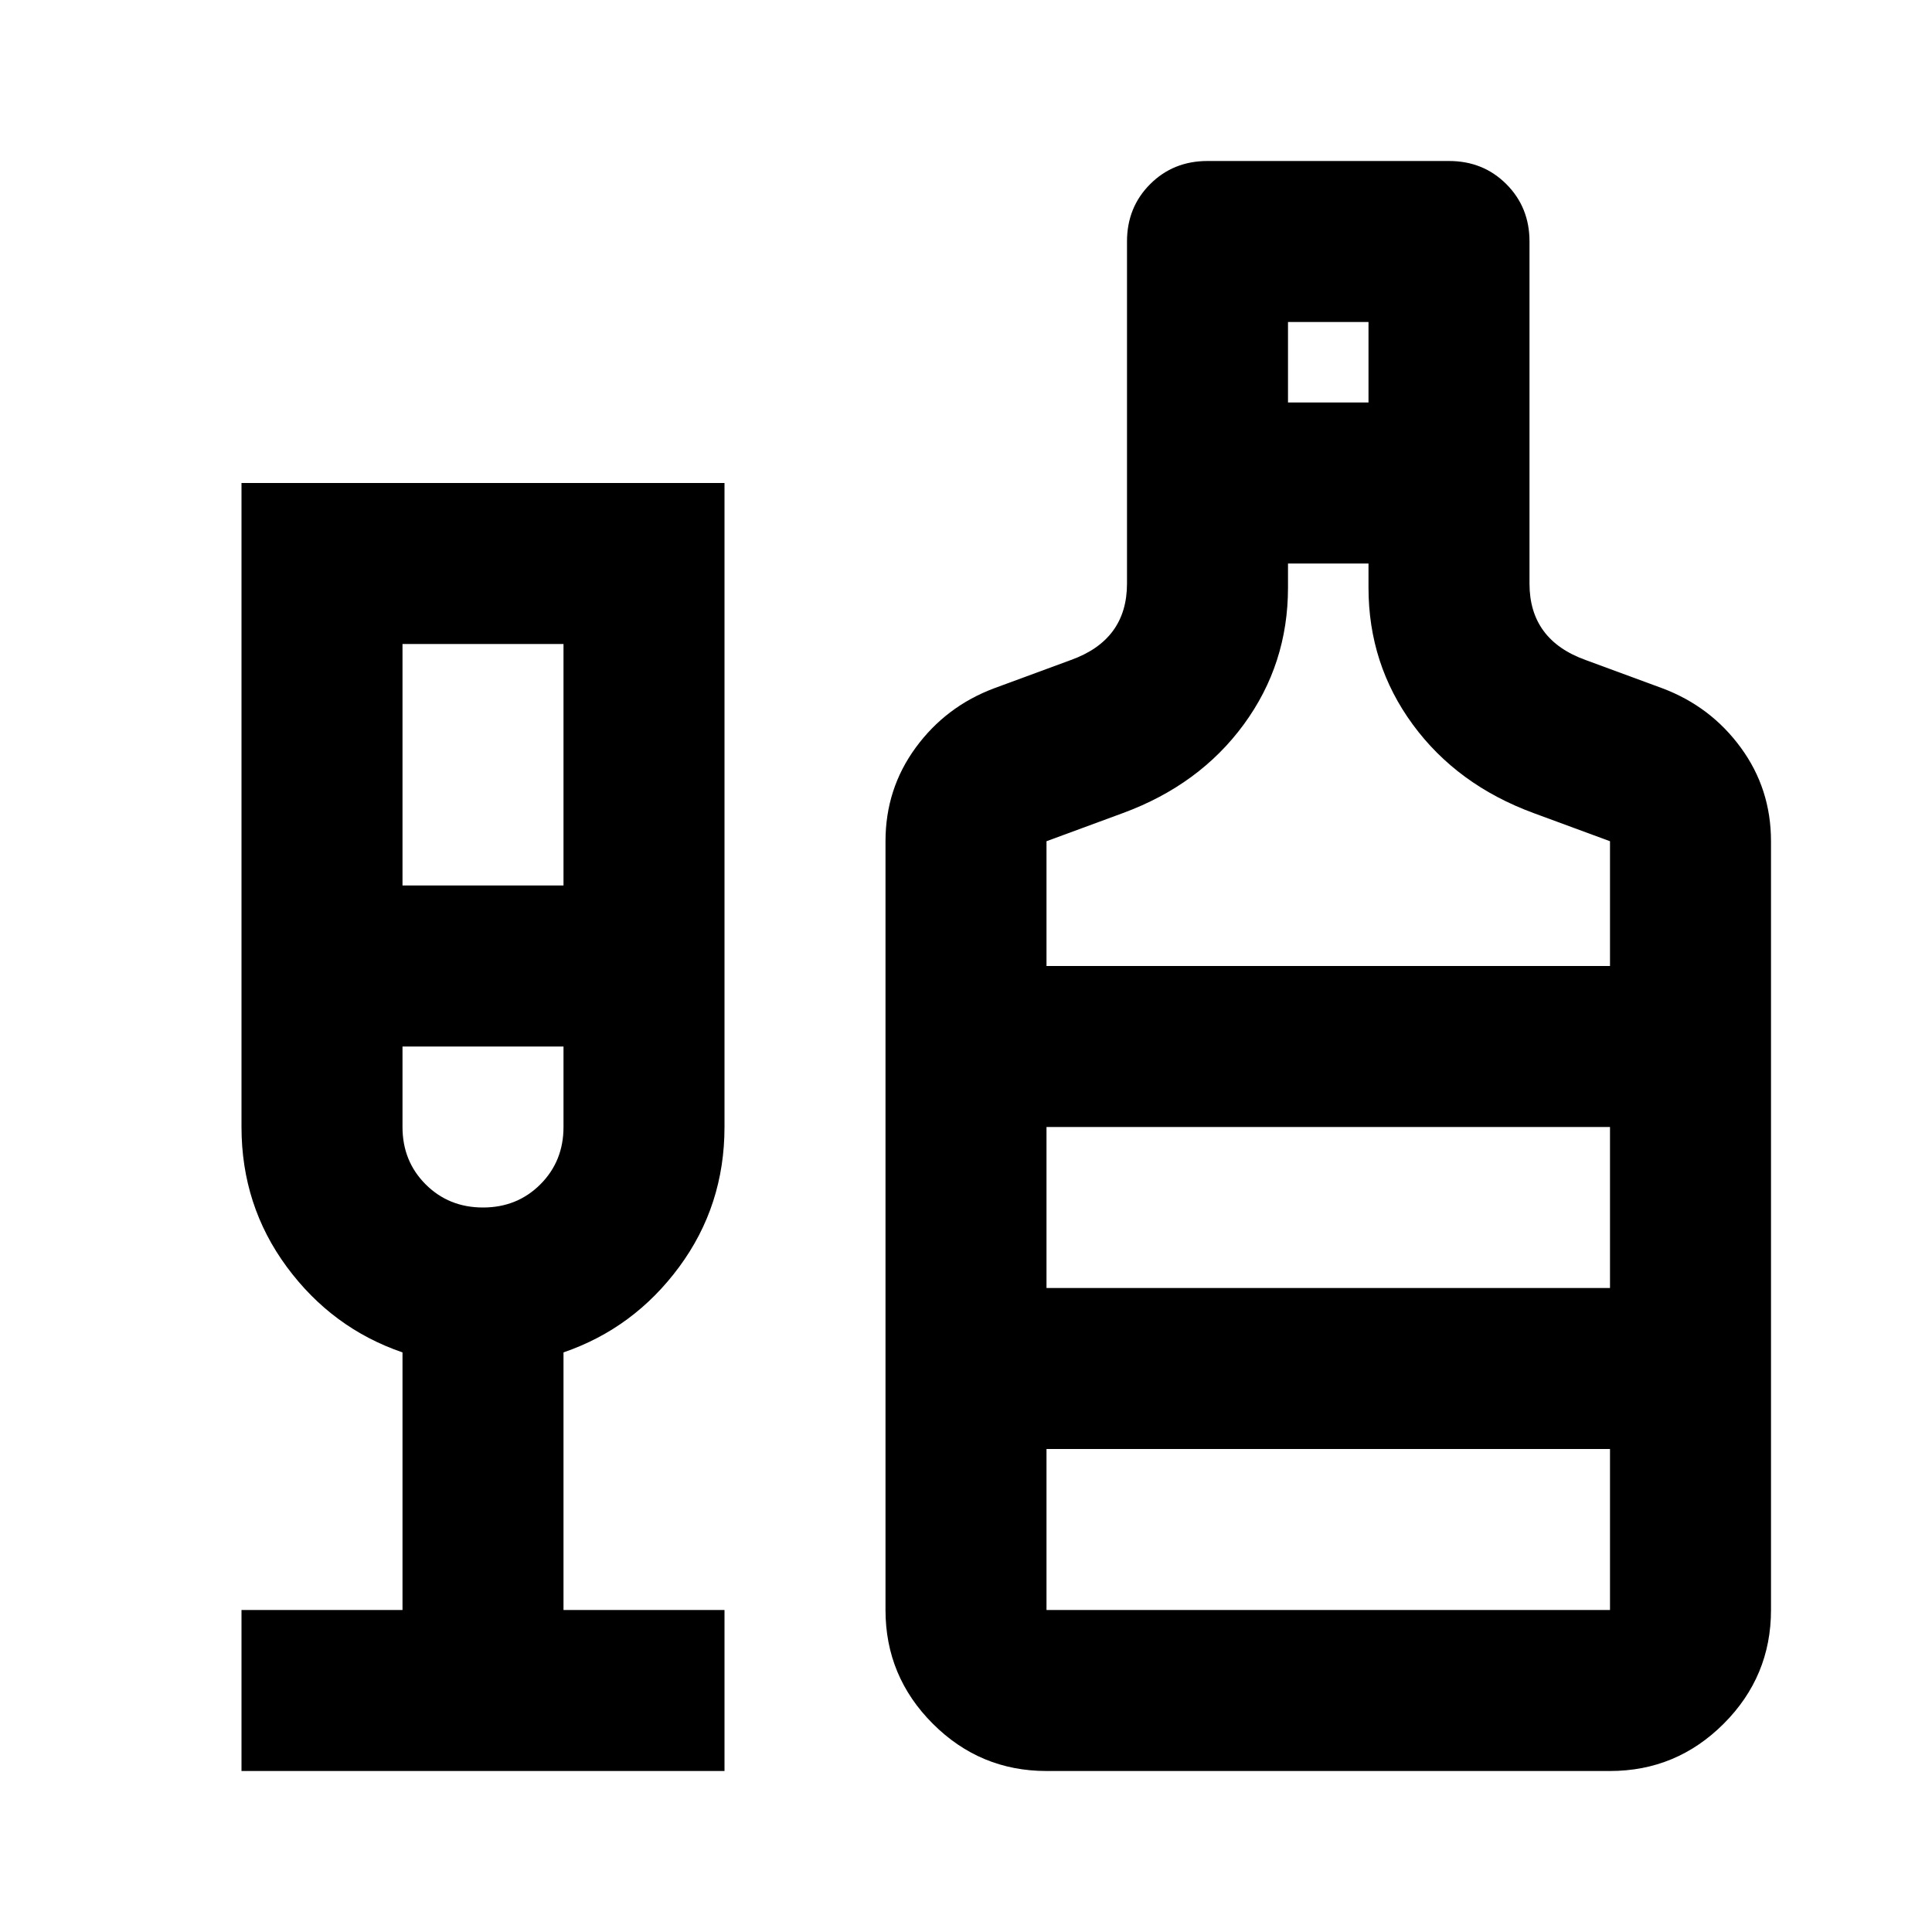
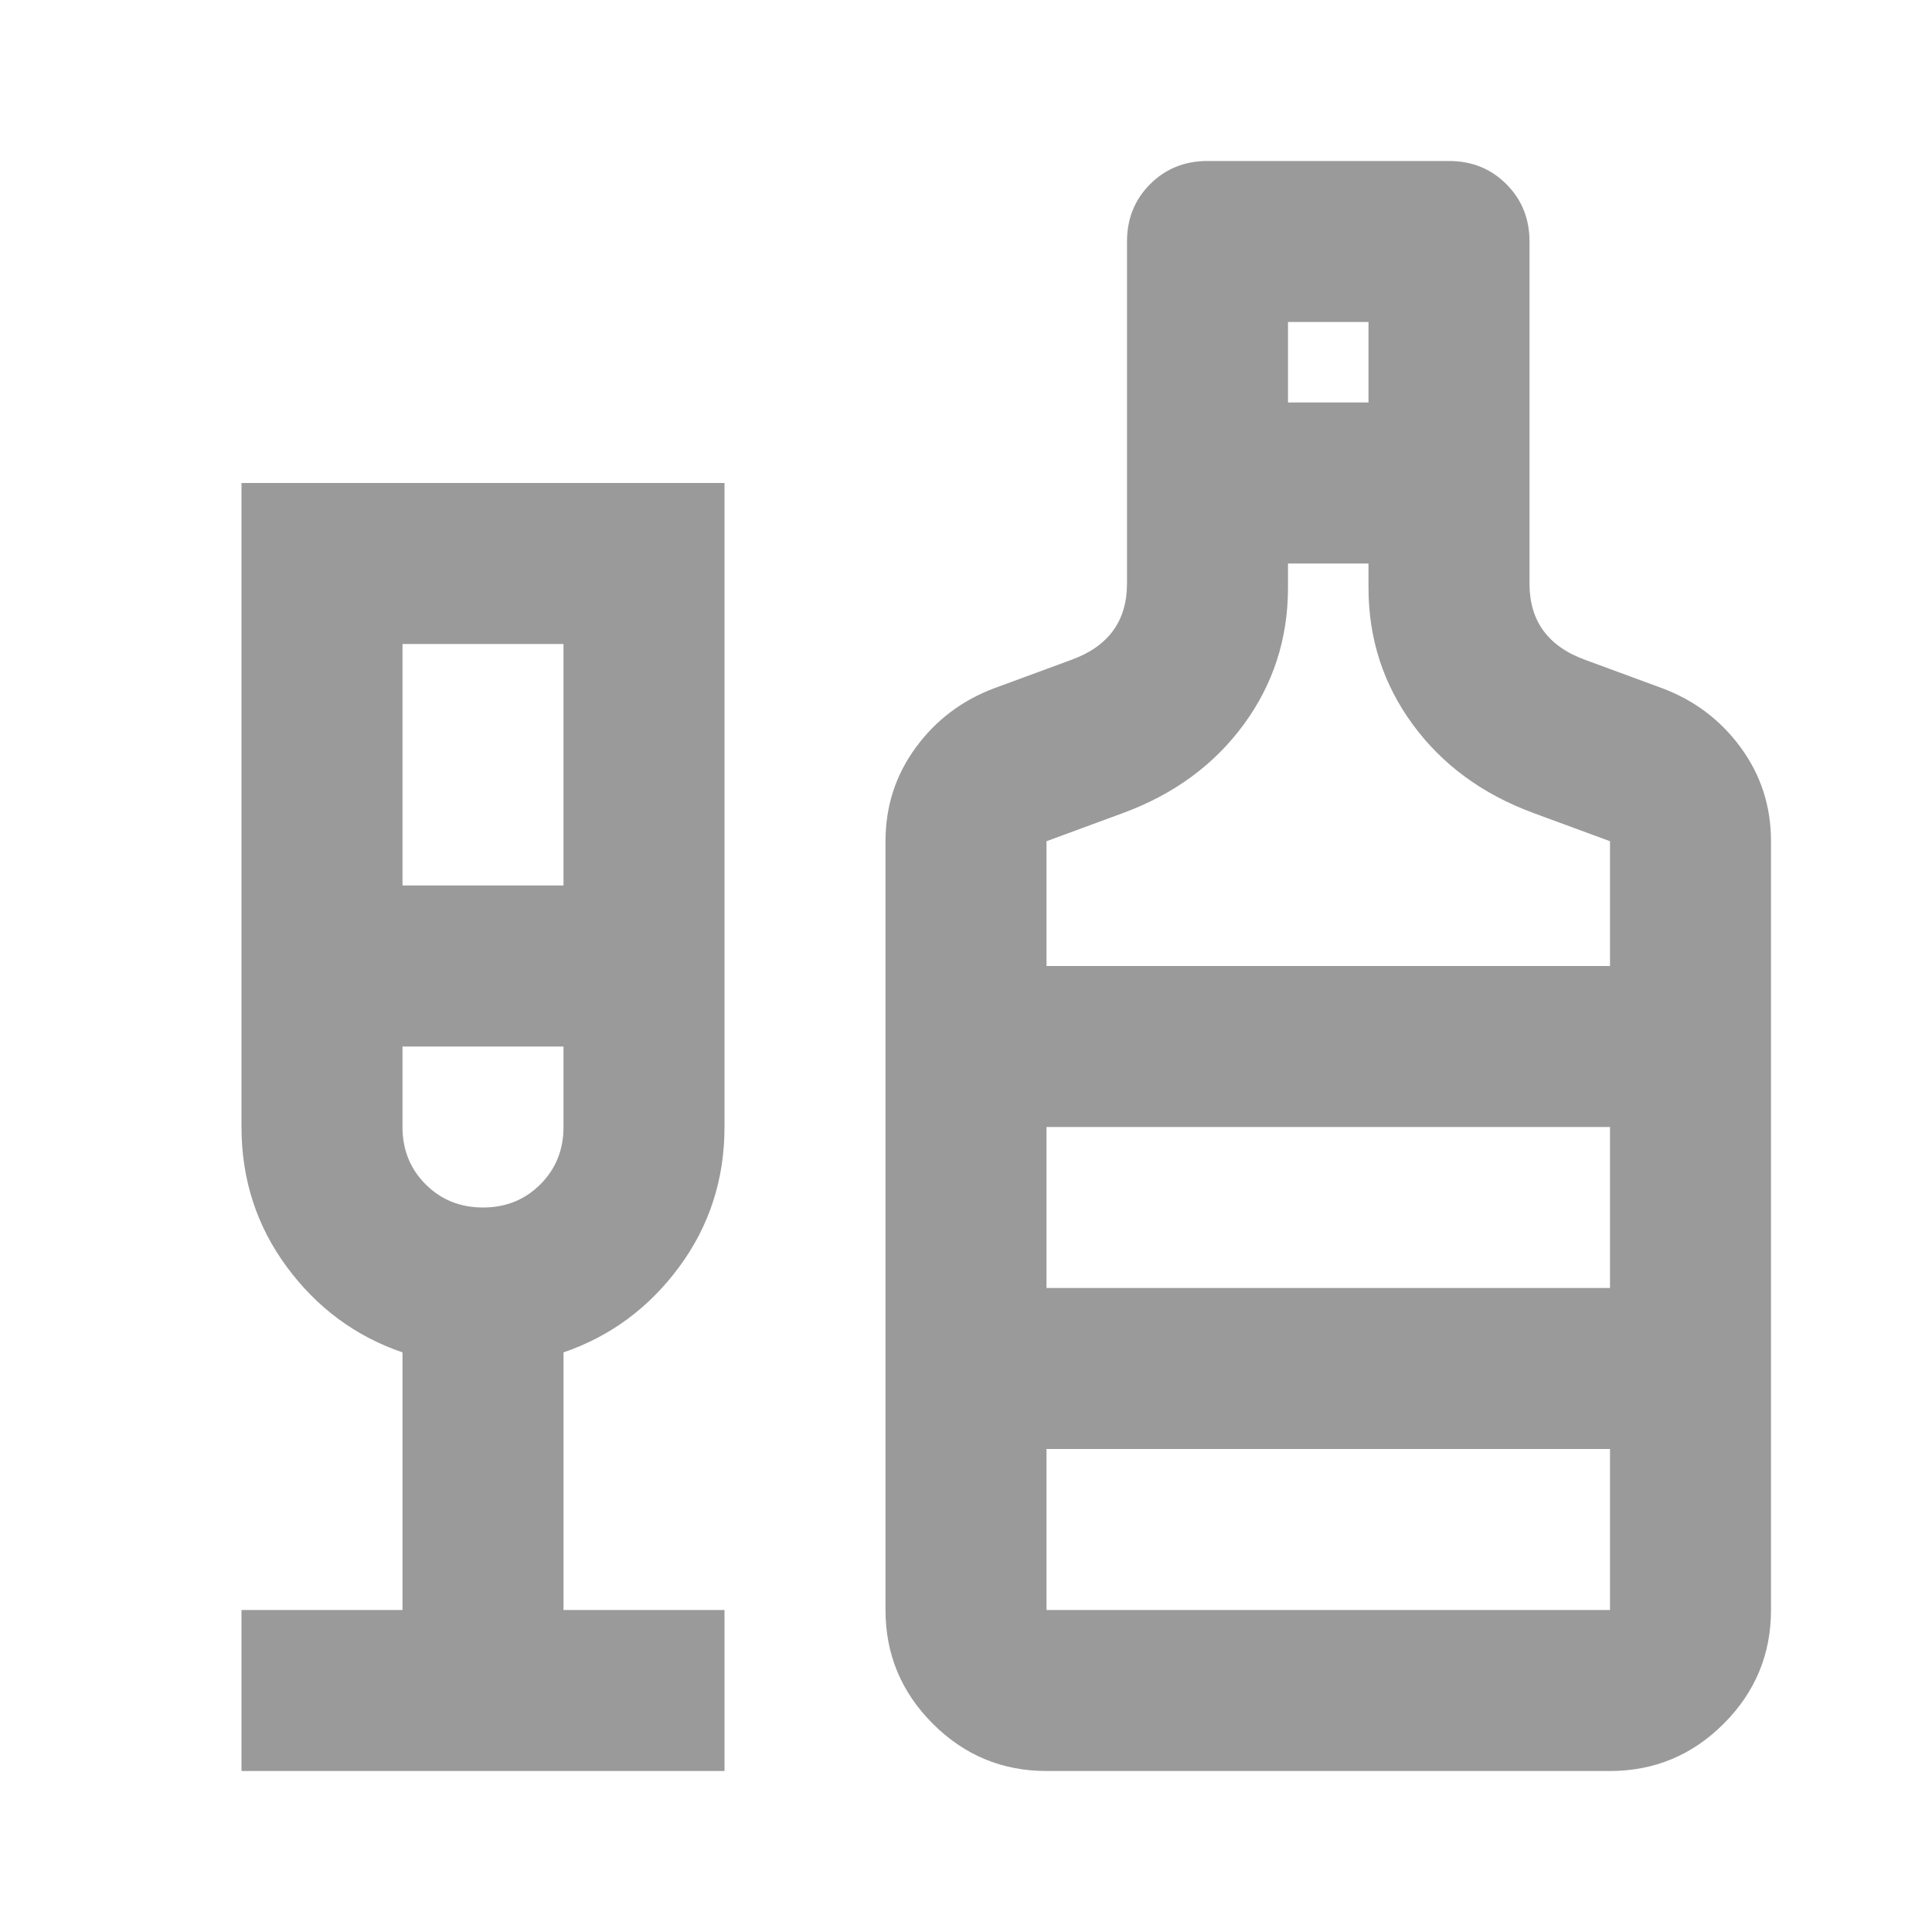
- <svg xmlns="http://www.w3.org/2000/svg" height="24" viewBox="0 -960 960 960" width="24">
+ <svg xmlns="http://www.w3.org/2000/svg" fill="#9A9A9A" height="24" viewBox="0 -960 960 960" width="24">
  <path d="M120-80v-80h80v-128q-35-12-57.5-42.5T120-400v-320h240v320q0 39-22.5 69.5T280-288v128h80v80H120Zm80-440h80v-120h-80v120Zm40 160q17 0 28.5-11.5T280-400v-40h-80v40q0 17 11.5 28.5T240-360ZM520-80q-33 0-56.5-23.5T440-160v-382q0-26 15-46.5t39-29.5l38-14q14-5 21-14.5t7-23.5v-170q0-17 11.5-28.5T600-880h120q17 0 28.5 11.5T760-840v170q0 14 7 23.5t21 14.5l38 14q24 9 39 29.5t15 46.5v382q0 33-23.5 56.5T800-80H520Zm120-680h40v-40h-40v40ZM520-480h280v-62l-38-14q-38-14-60-44t-22-68v-12h-40v12q0 38-22 68t-60 44l-38 14v62Zm0 320h280v-80H520v80Zm0-160h280v-80H520v80ZM240-440Zm280 120v-80 80Z" />
</svg>
